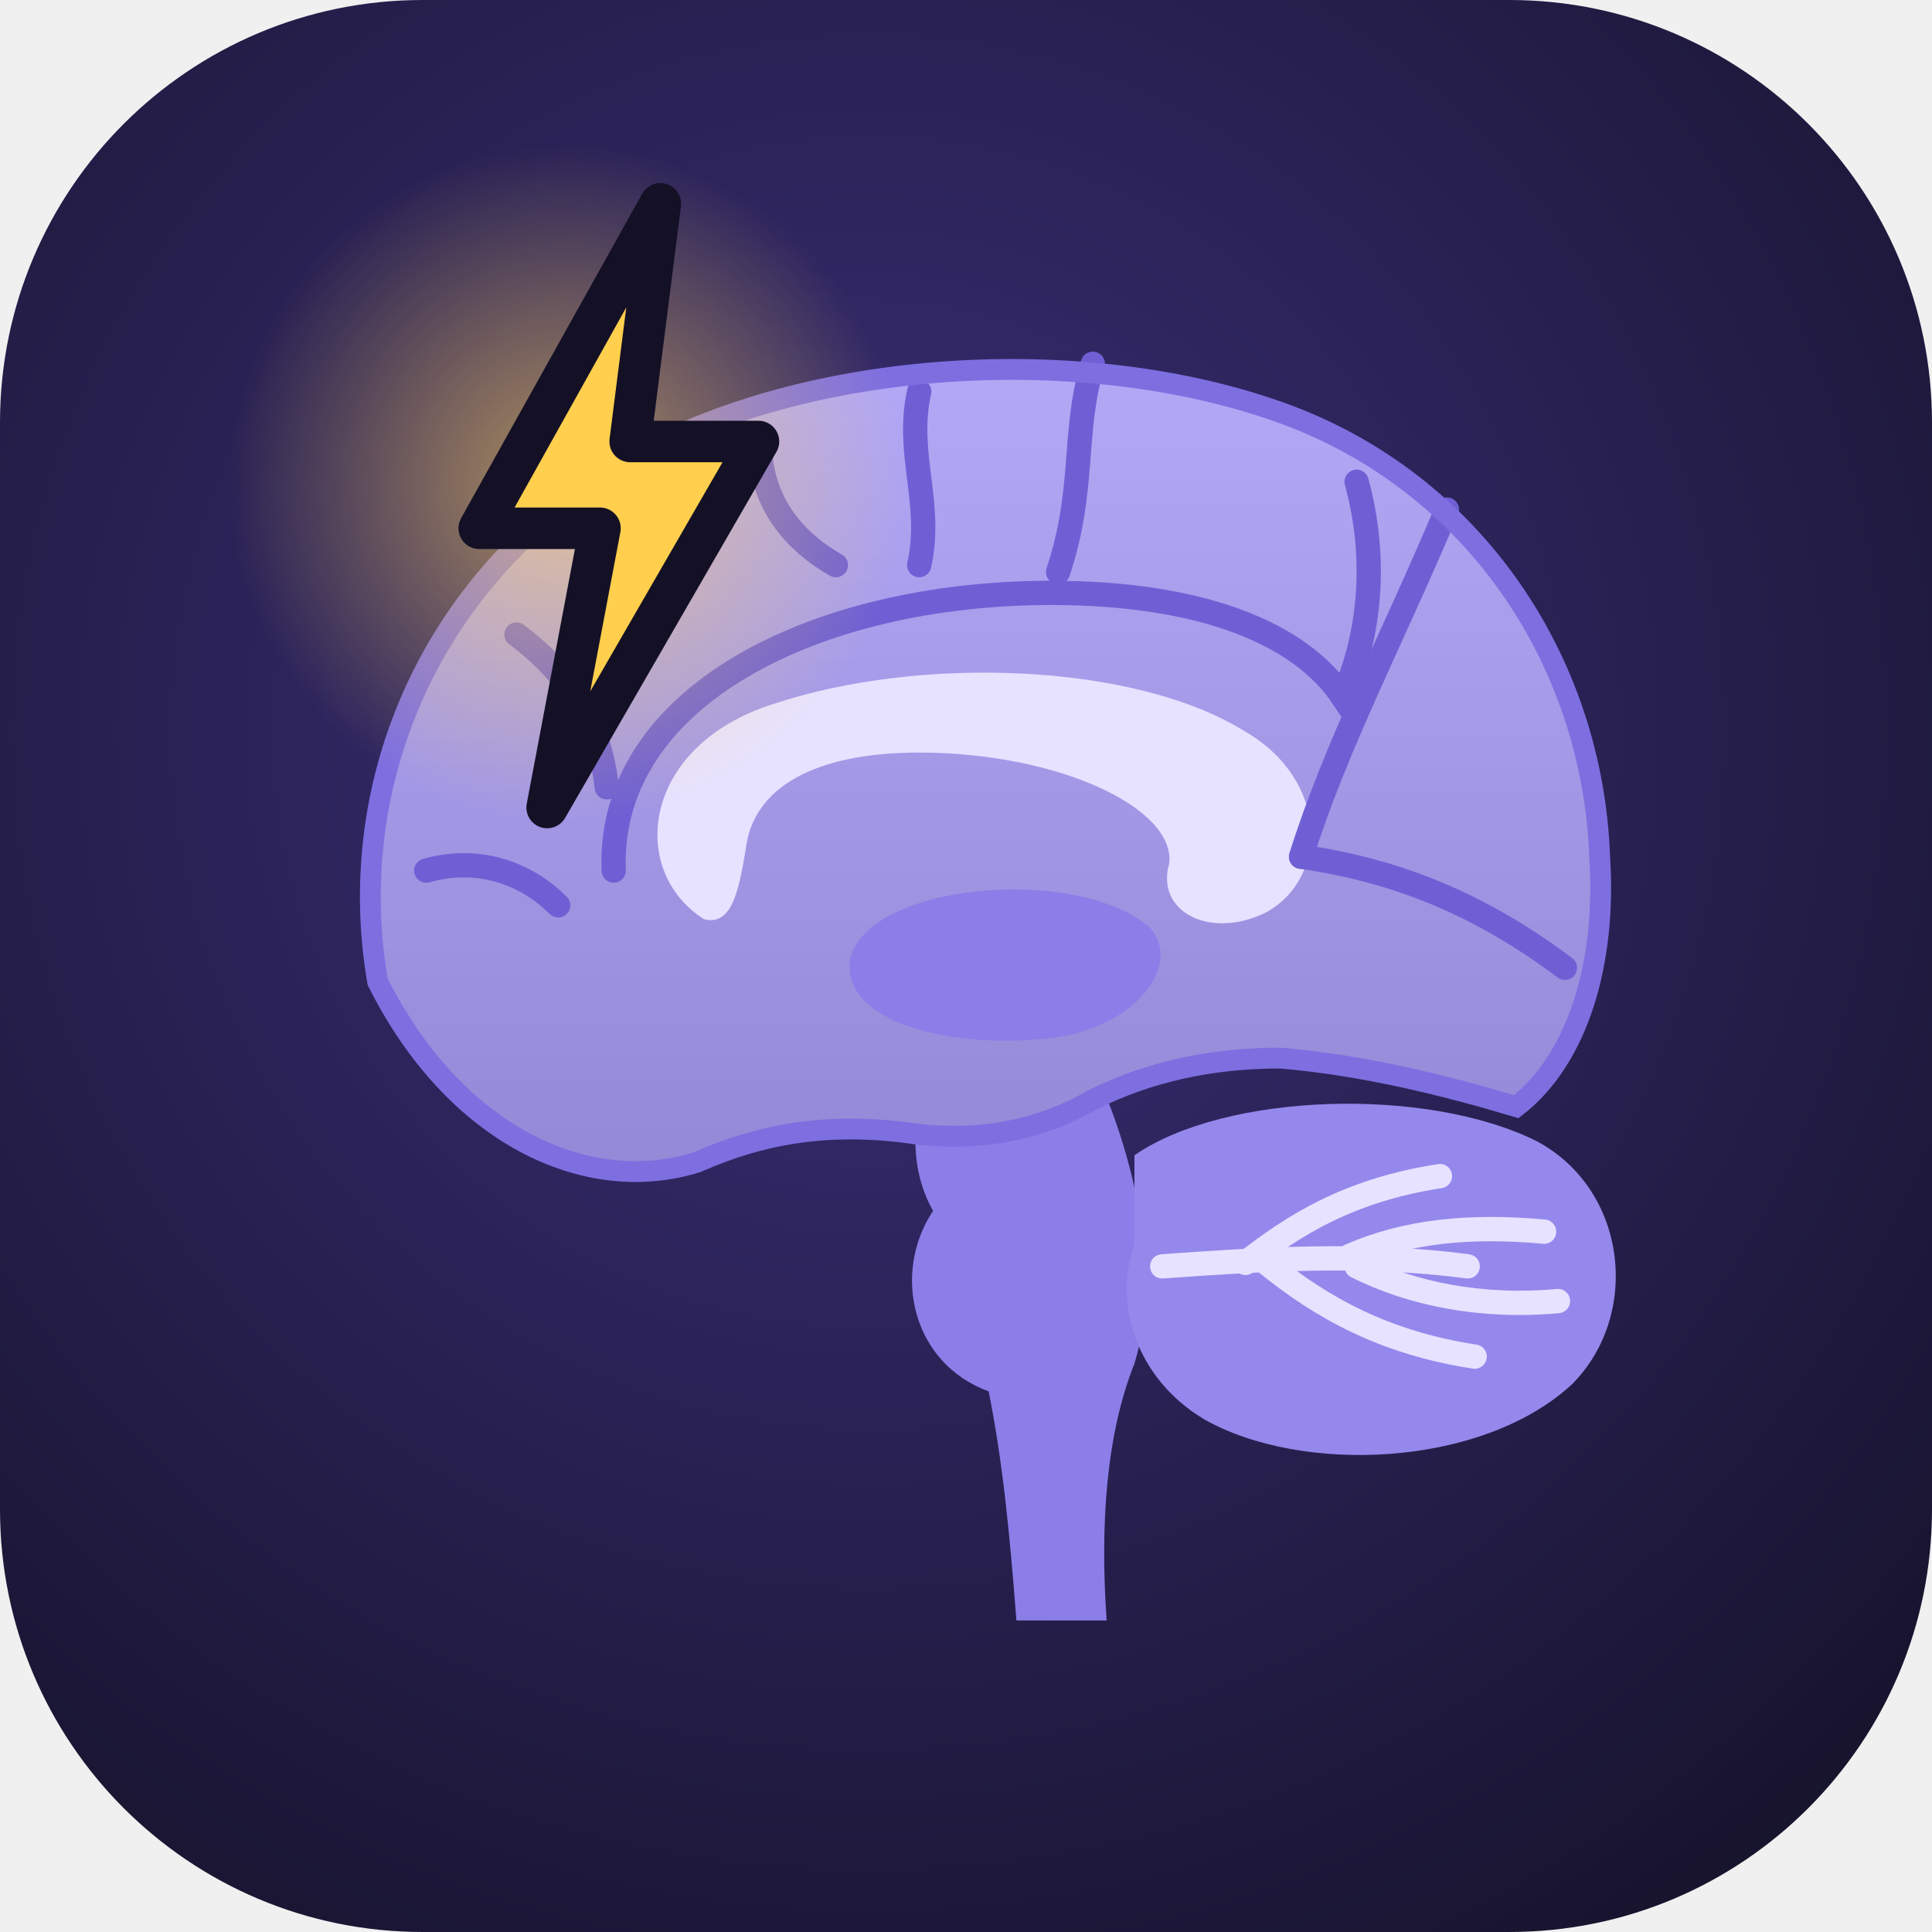
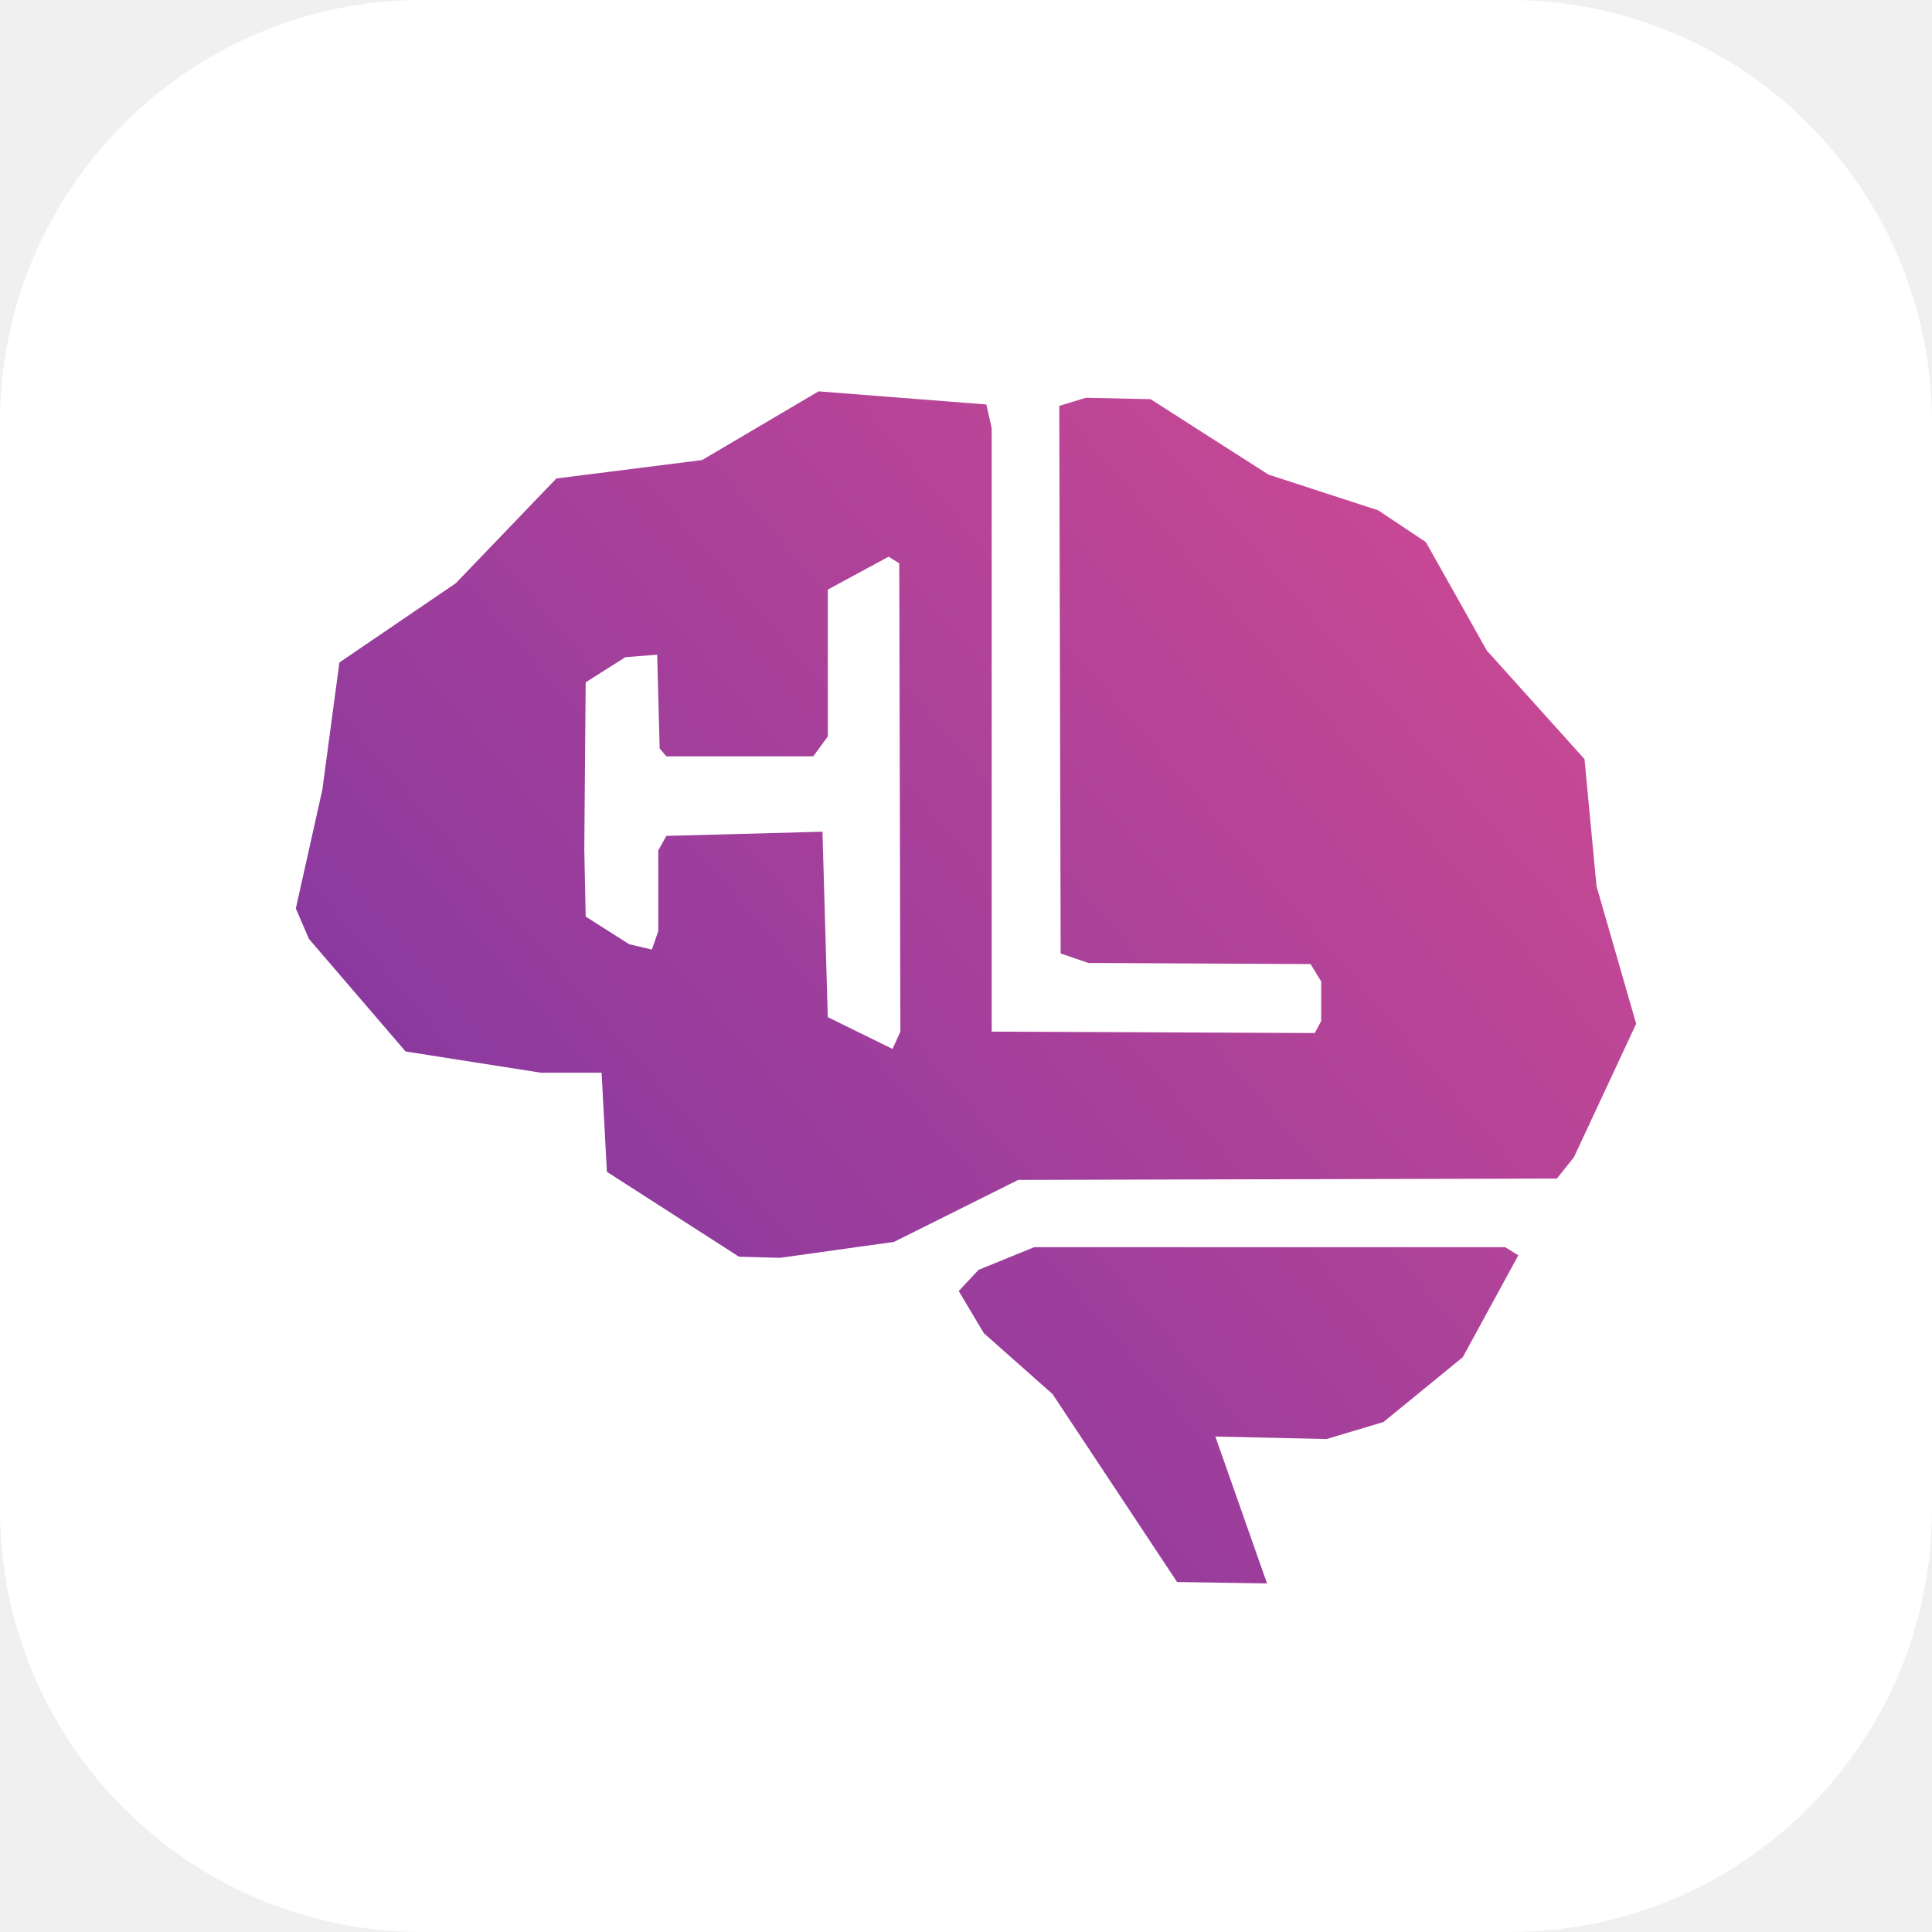
<svg xmlns="http://www.w3.org/2000/svg" viewBox="0 0 512 512">
  <clipPath id="clip">
    <rect width="512" height="512" rx="112" />
  </clipPath>
  <g clip-path="url(#clip)">
    <defs>
-       <radialGradient id="bg" cx=".45" cy=".38" r=".8">
-         <stop offset="0" stop-color="#3b2f7a" />
-         <stop offset="1" stop-color="#141126" />
-       </radialGradient>
-       <linearGradient id="shade" x1="0" y1="0" x2="0" y2="1">
-         <stop offset="0" stop-color="#fff" stop-opacity="0.12" />
-         <stop offset="1" stop-color="#000" stop-opacity="0.12" />
+       <linearGradient id="hl" gradientUnits="userSpaceOnUse" x1="40" y1="440" x2="470" y2="70">
+         <stop offset="0" stop-color="#7a35a2" />
+         <stop offset="1" stop-color="#cf4a93" />
      </linearGradient>
-       <radialGradient id="glow" cx=".5" cy=".5" r=".5">
-         <stop offset="0" stop-color="#ffd25a" stop-opacity=".6" />
-         <stop offset="1" stop-color="#ffd25a" stop-opacity="0" />
-       </radialGradient>
    </defs>
    <g id="background">
-       <rect width="512" height="512" fill="url(#bg)" />
+       <rect width="512" height="512" fill="#ffffff" />
    </g>
    <g id="foreground">
-       <g transform="translate(262 262) scale(.92) translate(-272 -270)">
-         <path d="M258 286 C 250 302, 248 320, 256 334 C 244 352, 250 378, 272 386 C 276 406, 278 426, 280 452 L 306 452 C 304 424, 306 398, 314 378 C 322 352, 314 318, 302 292 Z" fill="#8c7ee8" />
-         <path d="M314 318 C 340 300, 398 298, 430 314 C 456 328, 460 364, 440 384 C 414 408, 362 410, 334 394 C 314 382, 308 360, 314 344 Z" fill="#9488ec" />
-         <g fill="none" stroke="#e7e2ff" stroke-width="7" stroke-linecap="round">
-           <path d="M322 350 C 350 348, 380 346, 410 350" />
-           <path d="M346 349 C 360 338, 376 328, 402 324" />
-           <path d="M352 349 C 368 362, 386 372, 412 376" />
-           <path d="M376 347 C 392 340, 410 338, 432 340" />
-           <path d="M378 350 C 394 358, 414 362, 436 360" />
-         </g>
-         <path d="M96 268 C 86 210, 112 150, 168 118 C 220 88, 300 84, 356 104 C 412 124, 446 176, 448 232 C 450 262, 442 290, 424 304 C 404 298, 380 292, 356 290 C 336 290, 318 294, 302 302 C 288 310, 272 314, 252 312 C 226 308, 206 312, 188 320 C 156 330, 118 312, 96 268 Z" fill="#a99cf5" />
-         <path d="M96 268 C 86 210, 112 150, 168 118 C 220 88, 300 84, 356 104 C 412 124, 446 176, 448 232 C 450 262, 442 290, 424 304 C 404 298, 380 292, 356 290 C 336 290, 318 294, 302 302 C 288 310, 272 314, 252 312 C 226 308, 206 312, 188 320 C 156 330, 118 312, 96 268 Z" fill="url(#shade)" />
-         <path d="M232 262 C 236 240, 296 234, 318 252 C 328 262, 316 280, 292 284 C 262 288, 230 280, 232 262 Z" fill="#8c7ee8" />
-         <path d="M190 250 C 168 236, 172 200, 210 188 C 252 174, 314 176, 346 196 C 370 210, 370 238, 352 248 C 336 256, 320 248, 324 234 C 326 218, 292 202, 252 202 C 222 202, 204 212, 202 230 C 200 242, 198 252, 190 250 Z" fill="#e7e2ff" />
-         <g fill="none" stroke="#6e60d4" stroke-width="7" stroke-linecap="round">
-           <path d="M164 236 C 162 186, 222 156, 290 156 C 334 156, 362 168, 374 186 C 382 168, 384 146, 378 124" />
-           <path d="M302 90 C 296 110, 300 126, 292 150" />
-           <path d="M404 132 C 388 170, 372 200, 362 232" />
-           <path d="M362 232 C 390 236, 414 246, 438 264" />
-           <path d="M136 168 C 152 180, 160 194, 162 212" />
-           <path d="M206 112 C 206 128, 214 140, 228 148" />
-           <path d="M110 236 C 124 232, 138 236, 148 246" />
-           <path d="M252 98 C 248 116, 256 130, 252 148" />
-         </g>
-         <path d="M96 268 C 86 210, 112 150, 168 118 C 220 88, 300 84, 356 104 C 412 124, 446 176, 448 232 C 450 262, 442 290, 424 304 C 404 298, 380 292, 356 290 C 336 290, 318 294, 302 302 C 288 310, 272 314, 252 312 C 226 308, 206 312, 188 320 C 156 330, 118 312, 96 268 Z" fill="none" stroke="#7d6fe0" stroke-width="6" />
+       <g transform="translate(256 262) scale(.74) translate(-256 -256)">
+         <path d="M453.8 351.5 L449.1 348.6 L280.4 348.6 L260.5 356.7 L253.4 364.3 L262.4 379.4 L287.0 401.2 L331.6 468.5 L363.8 469.0 L345.3 416.4 L385.1 417.3 L405.5 411.2 L433.9 388.0 Z M31.6 139.2 L25.5 184.7 L16.0 227.3 L20.7 238.2 L55.3 278.5 L103.7 286.1 L125.5 286.1 L127.4 321.6 L174.7 352.0 L189.4 352.4 L230.2 346.7 L274.7 324.5 L467.6 324.0 L473.7 316.4 L496.0 268.6 L481.8 219.3 L477.5 173.8 L442.5 134.9 L420.7 96.1 L403.6 84.7 L364.3 71.9 L322.1 44.9 L298.9 44.4 L289.4 47.3 L289.9 243.4 L299.8 246.8 L379.4 247.2 L383.2 253.4 L383.2 267.6 L380.9 271.9 L265.2 271.4 L265.2 55.3 L263.3 46.8 L203.2 42.1 L161.5 66.7 L109.3 73.3 L73.3 110.8 Z M228.3 101.3 L232.1 103.7 L232.5 271.4 L229.7 277.6 L206.5 266.2 L204.6 199.8 L148.7 201.3 L145.8 206.5 L145.8 235.4 L143.5 242.0 L135.4 240.1 L119.8 230.2 L119.3 206.0 L119.8 146.3 L134.0 137.3 L145.4 136.4 L146.3 170.0 L148.7 172.8 L201.3 172.8 L206.5 165.7 L206.5 113.1 Z " fill="url(#hl)" fill-rule="evenodd" />
      </g>
-       <circle cx="150" cy="128" r="90" fill="url(#glow)" />
-       <path transform="translate(34 6) scale(0.5)" d="M282 96 L186 268 H250 L222 416 L334 222 H266 Z" fill="#ffcf4d" stroke="#141126" stroke-width="22" stroke-linejoin="round" />
    </g>
  </g>
</svg>
